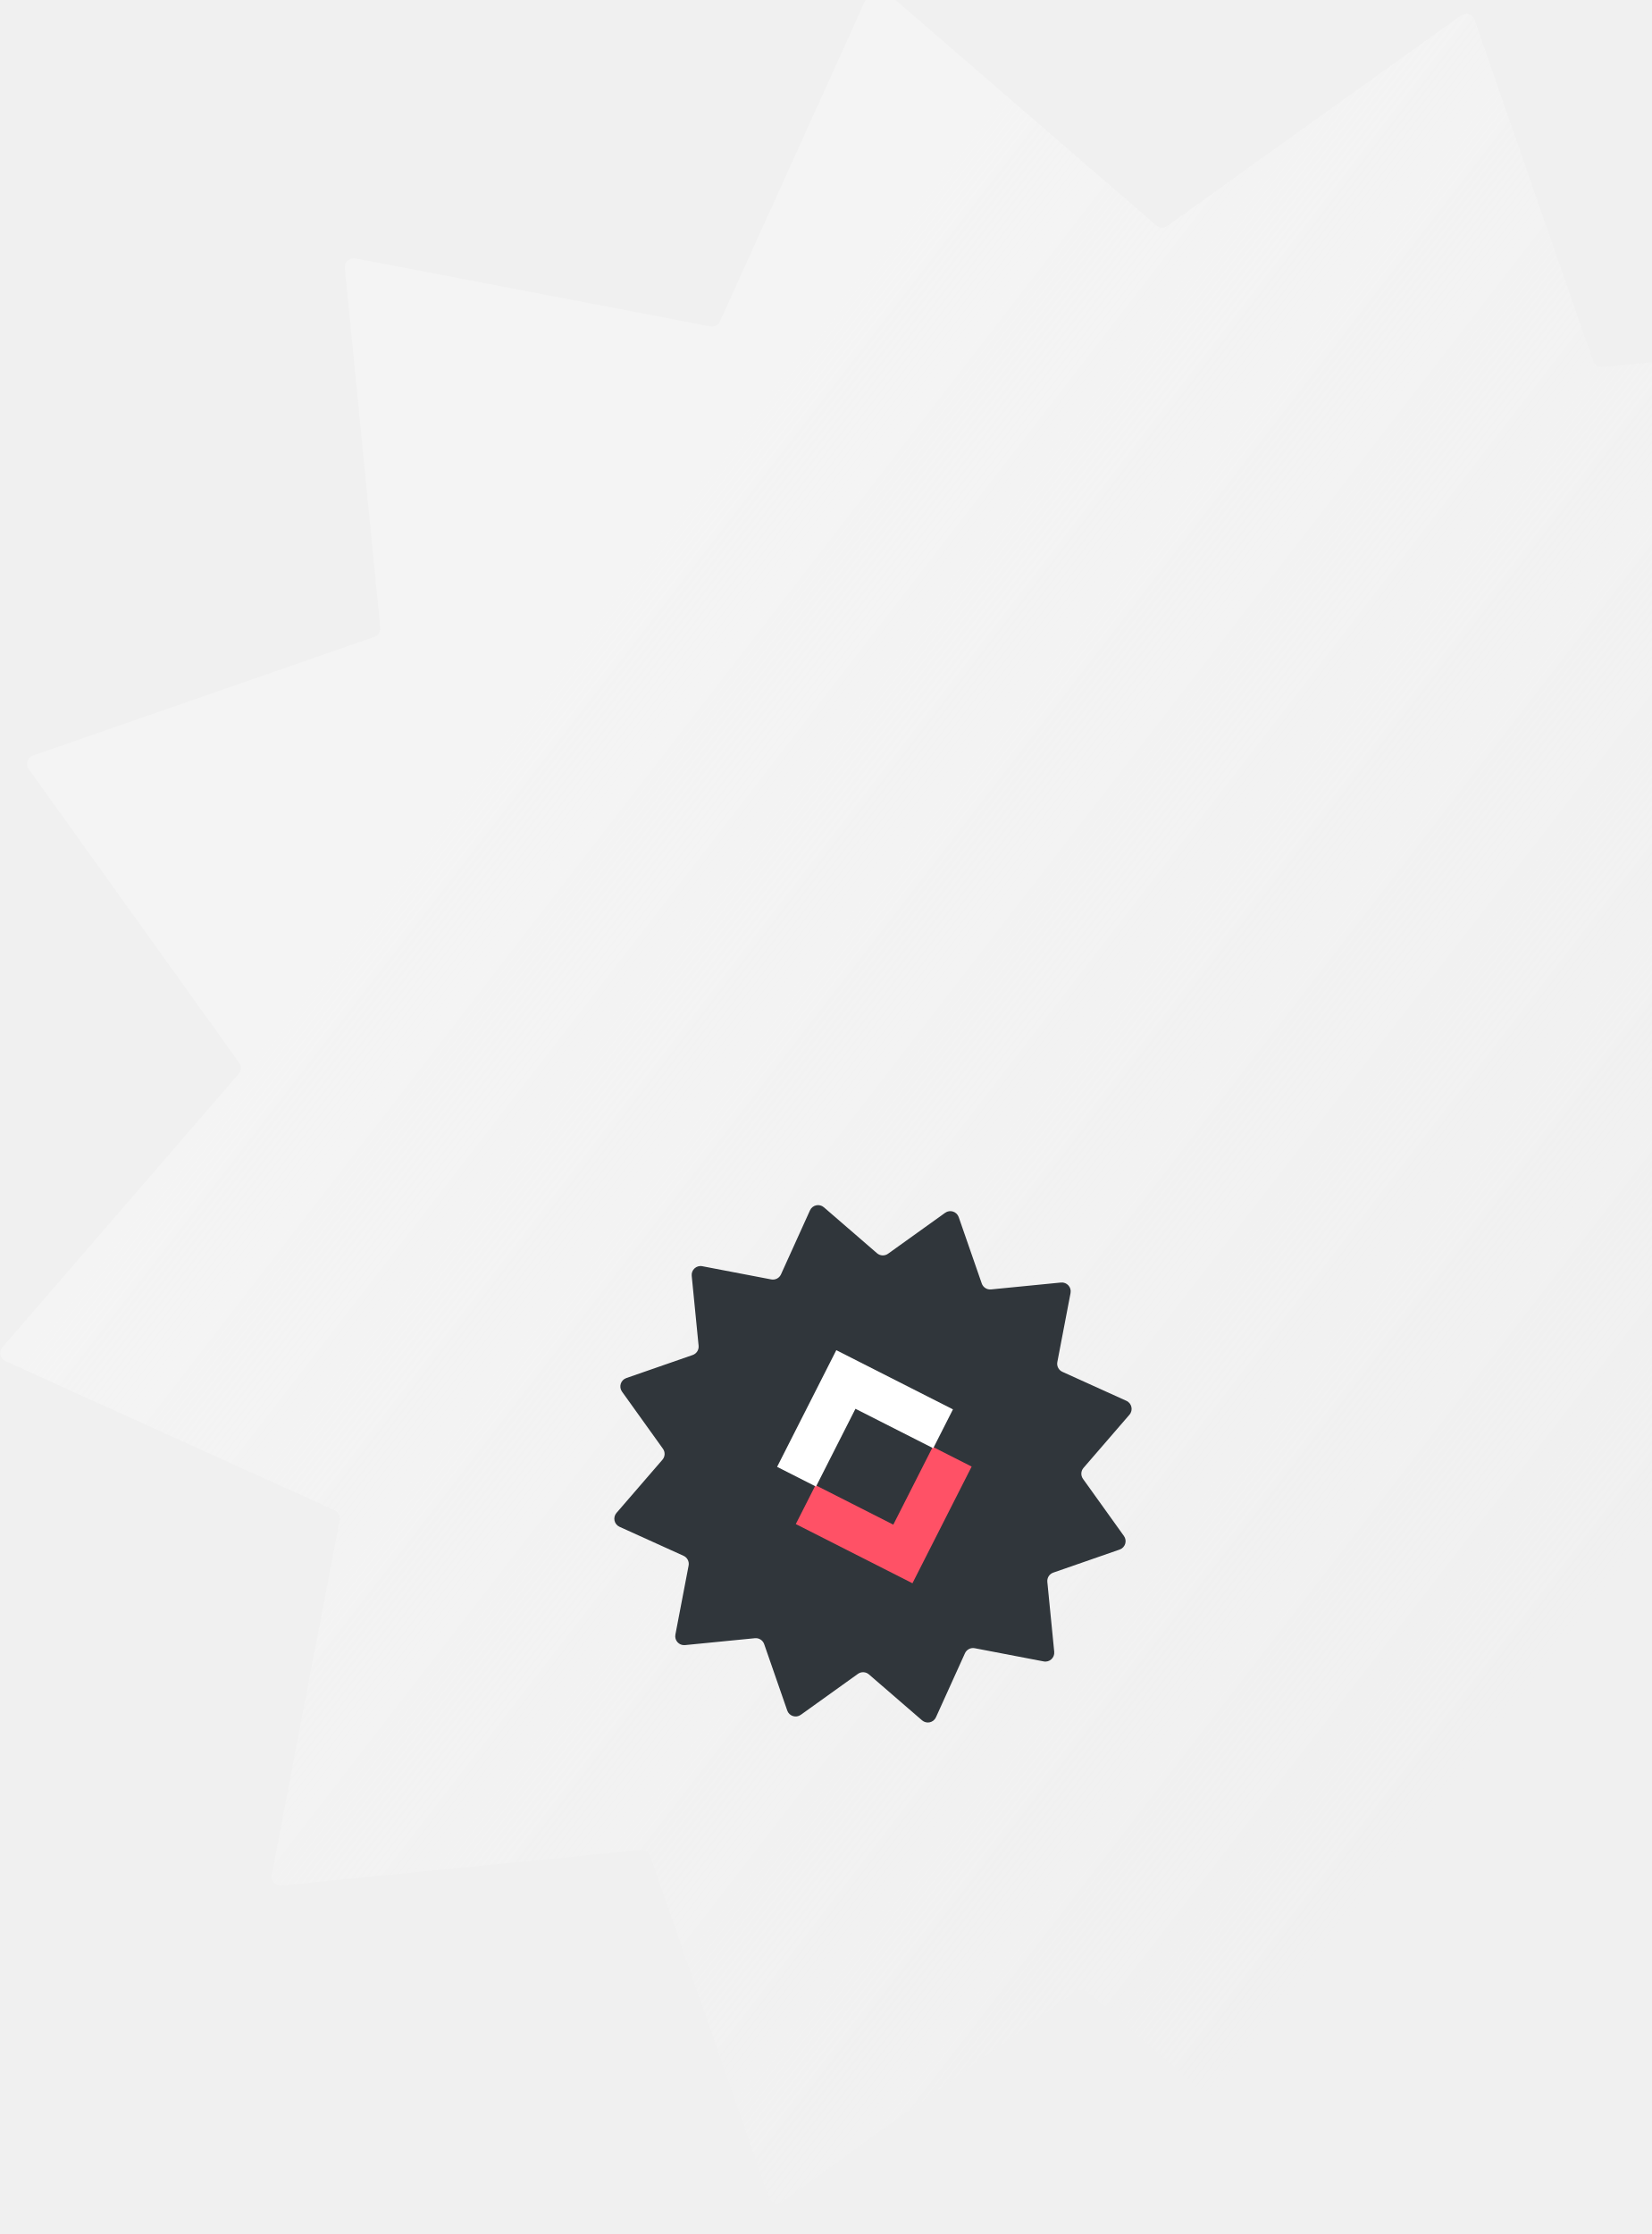
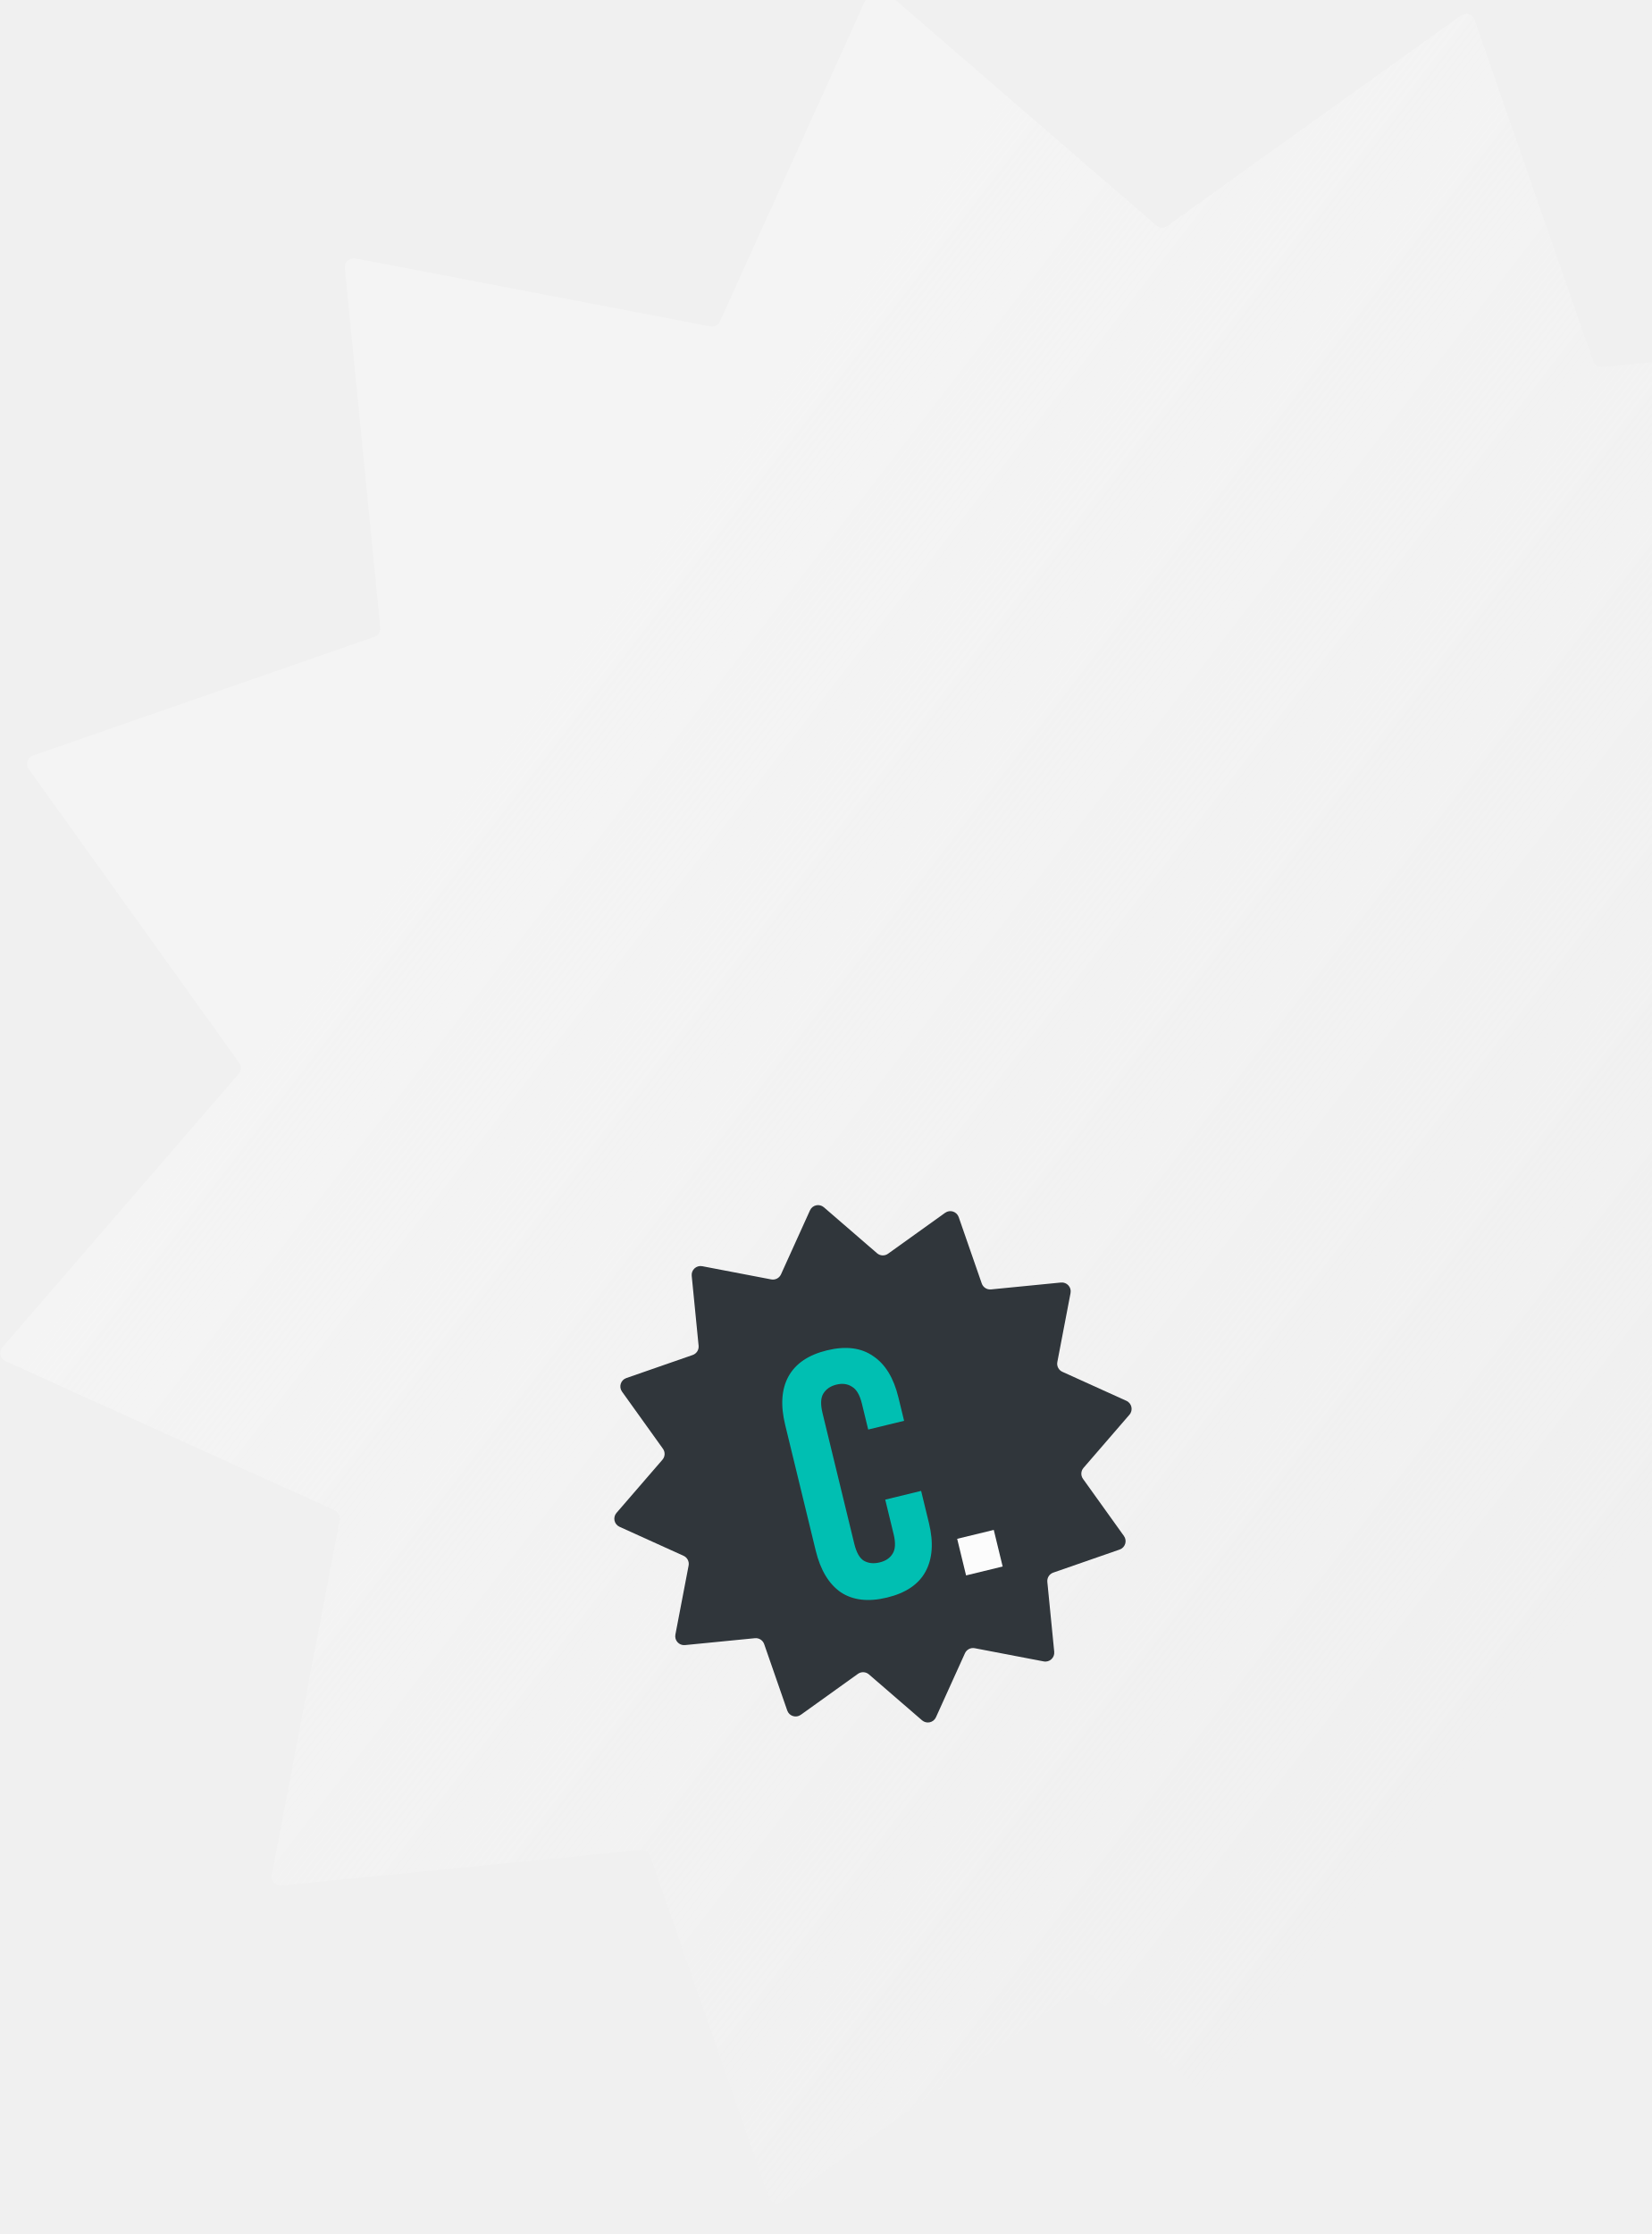
<svg xmlns="http://www.w3.org/2000/svg" width="372" height="503" viewBox="0 0 372 503" fill="none">
-   <path d="M195.706 -1.761C196.257 -2.979 197.824 -3.323 198.835 -2.449L260.393 50.76C261.092 51.365 262.115 51.411 262.866 50.873L329.001 3.472C330.087 2.693 331.616 3.179 332.055 4.441L358.761 81.301C359.064 82.174 359.926 82.725 360.846 82.635L441.821 74.652C443.151 74.52 444.233 75.706 443.981 77.018L428.68 156.933C428.506 157.841 428.977 158.75 429.819 159.131L503.936 192.705C505.153 193.257 505.498 194.824 504.624 195.835L451.415 257.393C450.81 258.092 450.764 259.115 451.302 259.866L498.703 326C499.481 327.087 498.996 328.616 497.734 329.055L420.874 355.761C420.001 356.064 419.45 356.926 419.54 357.846L427.523 438.821C427.655 440.151 426.469 441.233 425.157 440.981L345.242 425.68C344.334 425.506 343.425 425.977 343.044 426.819L309.47 500.936C308.919 502.154 307.351 502.498 306.34 501.624L244.783 448.415C244.083 447.81 243.061 447.764 242.31 448.302L176.175 495.703C175.089 496.482 173.559 495.996 173.121 494.734L146.415 417.874C146.111 417.001 145.249 416.45 144.329 416.54L63.355 424.523C62.025 424.655 60.943 423.47 61.194 422.157L76.496 342.242C76.67 341.334 76.199 340.425 75.357 340.044L1.239 306.47C0.022 305.918 -0.322 304.351 0.552 303.34L53.761 241.782C54.365 241.083 54.412 240.06 53.873 239.309L6.473 173.175C5.694 172.088 6.179 170.559 7.442 170.12L84.301 143.414C85.174 143.111 85.726 142.249 85.635 141.329L77.652 60.354C77.521 59.024 78.706 57.942 80.019 58.194L159.934 73.495C160.842 73.669 161.75 73.198 162.132 72.356L195.706 -1.761Z" fill="url(#paint0_linear_1210_65310)" />
-   <path d="M182.404 272.518C182.955 271.3 184.522 270.956 185.533 271.83L197.504 282.178C198.204 282.782 199.226 282.828 199.977 282.29L212.839 273.072C213.925 272.293 215.454 272.779 215.893 274.041L221.086 288.988C221.39 289.861 222.252 290.413 223.172 290.322L238.919 288.77C240.249 288.638 241.331 289.823 241.08 291.136L238.104 306.677C237.93 307.585 238.401 308.494 239.243 308.875L253.657 315.404C254.874 315.956 255.218 317.523 254.344 318.534L243.997 330.505C243.392 331.204 243.346 332.227 243.884 332.978L253.102 345.839C253.881 346.926 253.396 348.455 252.133 348.894L237.186 354.087C236.313 354.391 235.762 355.253 235.852 356.173L237.405 371.92C237.536 373.25 236.351 374.332 235.038 374.08L219.497 371.105C218.589 370.931 217.681 371.402 217.299 372.244L210.77 386.657C210.219 387.875 208.652 388.219 207.64 387.345L195.669 376.998C194.97 376.393 193.948 376.347 193.196 376.885L180.335 386.103C179.249 386.882 177.719 386.396 177.281 385.134L172.087 370.187C171.784 369.314 170.922 368.762 170.002 368.853L154.255 370.406C152.925 370.537 151.843 369.352 152.094 368.039L155.07 352.498C155.244 351.59 154.773 350.681 153.931 350.3L139.517 343.771C138.3 343.219 137.955 341.652 138.829 340.641L149.177 328.67C149.781 327.971 149.828 326.948 149.289 326.197L140.071 313.336C139.293 312.25 139.778 310.72 141.041 310.281L155.987 305.088C156.861 304.785 157.412 303.922 157.321 303.003L155.769 287.255C155.638 285.925 156.823 284.843 158.135 285.095L173.677 288.07C174.584 288.244 175.493 287.773 175.874 286.931L182.404 272.518Z" fill="#30363B" />
-   <path d="M218.808 330.209L210.053 325.767L201.165 343.285L183.65 334.398L179.208 343.153L205.479 356.481L218.808 330.209Z" fill="#FF5166" />
-   <path d="M214.599 317.328L188.329 304L174.999 330.272L183.754 334.714L192.642 317.197L210.157 326.083L214.599 317.328Z" fill="white" />
+   <path d="M195.706 -1.761C196.257 -2.979 197.824 -3.323 198.835 -2.449L260.393 50.76C261.092 51.365 262.115 51.411 262.866 50.873L329.001 3.472C330.087 2.693 331.616 3.179 332.055 4.441L358.761 81.301C359.064 82.174 359.926 82.725 360.846 82.635L441.821 74.652C443.151 74.52 444.233 75.706 443.981 77.018L428.68 156.933C428.506 157.841 428.977 158.75 429.819 159.131L503.936 192.705C505.153 193.257 505.498 194.824 504.624 195.835L451.415 257.393C450.81 258.092 450.764 259.115 451.302 259.866L498.703 326C499.481 327.087 498.996 328.616 497.734 329.055L420.874 355.761C420.001 356.064 419.45 356.926 419.54 357.846L427.523 438.821C427.655 440.151 426.469 441.233 425.157 440.981L345.242 425.68C344.334 425.506 343.425 425.977 343.044 426.819L309.47 500.936C308.919 502.154 307.351 502.498 306.34 501.624L244.783 448.415C244.083 447.81 243.061 447.764 242.31 448.302L176.175 495.703C175.089 496.482 173.559 495.996 173.121 494.734L146.415 417.874C146.111 417.001 145.249 416.45 144.329 416.54L63.355 424.523C62.025 424.655 60.943 423.47 61.194 422.157L76.496 342.242C76.67 341.334 76.199 340.425 75.357 340.044L1.239 306.47C0.022 305.918 -0.322 304.351 0.552 303.34L53.761 241.782C54.365 241.083 54.412 240.06 53.873 239.309L6.473 173.175C5.694 172.088 6.179 170.559 7.442 170.12L84.301 143.414C85.174 143.111 85.726 142.249 85.635 141.329L77.652 60.354C77.521 59.024 78.706 57.942 80.019 58.194L159.934 73.495C160.842 73.669 161.75 73.198 162.132 72.356L195.706 -1.761Z" fill="url(#paint0_linear_17_1041)" />
+   <path d="M182.404 272.516C182.955 271.298 184.522 270.954 185.533 271.828L197.504 282.176C198.204 282.78 199.226 282.827 199.977 282.288L212.839 273.07C213.925 272.292 215.454 272.777 215.893 274.039L221.086 288.986C221.39 289.859 222.252 290.411 223.172 290.32L238.919 288.768C240.249 288.636 241.331 289.821 241.08 291.134L238.104 306.675C237.93 307.583 238.401 308.492 239.243 308.873L253.657 315.402C254.874 315.954 255.218 317.521 254.344 318.532L243.997 330.503C243.392 331.202 243.346 332.225 243.884 332.976L253.102 345.837C253.881 346.924 253.396 348.453 252.133 348.892L237.186 354.085C236.313 354.389 235.762 355.251 235.852 356.171L237.405 371.918C237.536 373.248 236.351 374.33 235.038 374.078L219.497 371.103C218.589 370.929 217.681 371.4 217.299 372.242L210.77 386.655C210.219 387.873 208.652 388.217 207.64 387.343L195.669 376.996C194.97 376.391 193.948 376.345 193.196 376.883L180.335 386.101C179.249 386.88 177.719 386.394 177.281 385.132L172.087 370.185C171.784 369.312 170.922 368.761 170.002 368.851L154.255 370.404C152.925 370.535 151.843 369.35 152.094 368.037L155.07 352.496C155.244 351.588 154.773 350.679 153.931 350.298L139.517 343.769C138.3 343.218 137.955 341.65 138.829 340.639L149.177 328.668C149.781 327.969 149.828 326.946 149.289 326.195L140.071 313.334C139.293 312.248 139.778 310.718 141.041 310.28L155.987 305.086C156.861 304.783 157.412 303.92 157.321 303.001L155.769 287.253C155.638 285.923 156.823 284.842 158.135 285.093L173.677 288.069C174.584 288.242 175.493 287.771 175.874 286.929L182.404 272.516Z" fill="#30363B" />
+   <path d="M207.432 335.686L209.19 342.916C210.261 347.321 209.998 350.98 208.4 353.893C206.843 356.741 203.965 358.676 199.767 359.696C195.569 360.717 192.099 360.325 189.355 358.522C186.651 356.655 184.763 353.519 183.692 349.114L176.814 320.818C175.743 316.413 175.987 312.786 177.545 309.937C179.142 307.024 182.039 305.058 186.237 304.037C190.435 303.017 193.886 303.44 196.59 305.308C199.333 307.111 201.241 310.215 202.311 314.62L203.596 319.906L195.512 321.871L194.095 316.041C193.616 314.071 192.867 312.799 191.849 312.223C190.87 311.583 189.707 311.427 188.36 311.754C187.012 312.082 186.025 312.761 185.397 313.792C184.809 314.758 184.754 316.226 185.233 318.195L192.376 347.579C192.854 349.549 193.577 350.827 194.543 351.416C195.561 351.992 196.744 352.116 198.092 351.788C199.439 351.461 200.407 350.814 200.995 349.847C201.636 348.868 201.716 347.394 201.238 345.425L199.348 337.651L207.432 335.686Z" fill="#00BFB2" />
+   <path d="M223.79 344.471L225.793 352.711L217.553 354.714L215.55 346.474L223.79 344.471Z" fill="#FCFCFC" />
  <defs>
-     <linearGradient id="paint0_linear_1210_65310" x1="47.501" y1="250" x2="296.001" y2="442.5" gradientUnits="userSpaceOnUse">
+     <linearGradient id="paint0_linear_17_1041" x1="47.501" y1="250" x2="296.001" y2="442.5" gradientUnits="userSpaceOnUse">
      <stop stop-color="#F4F4F4" />
      <stop offset="1" stop-color="#F4F4F4" stop-opacity="0" />
    </linearGradient>
  </defs>
</svg>
